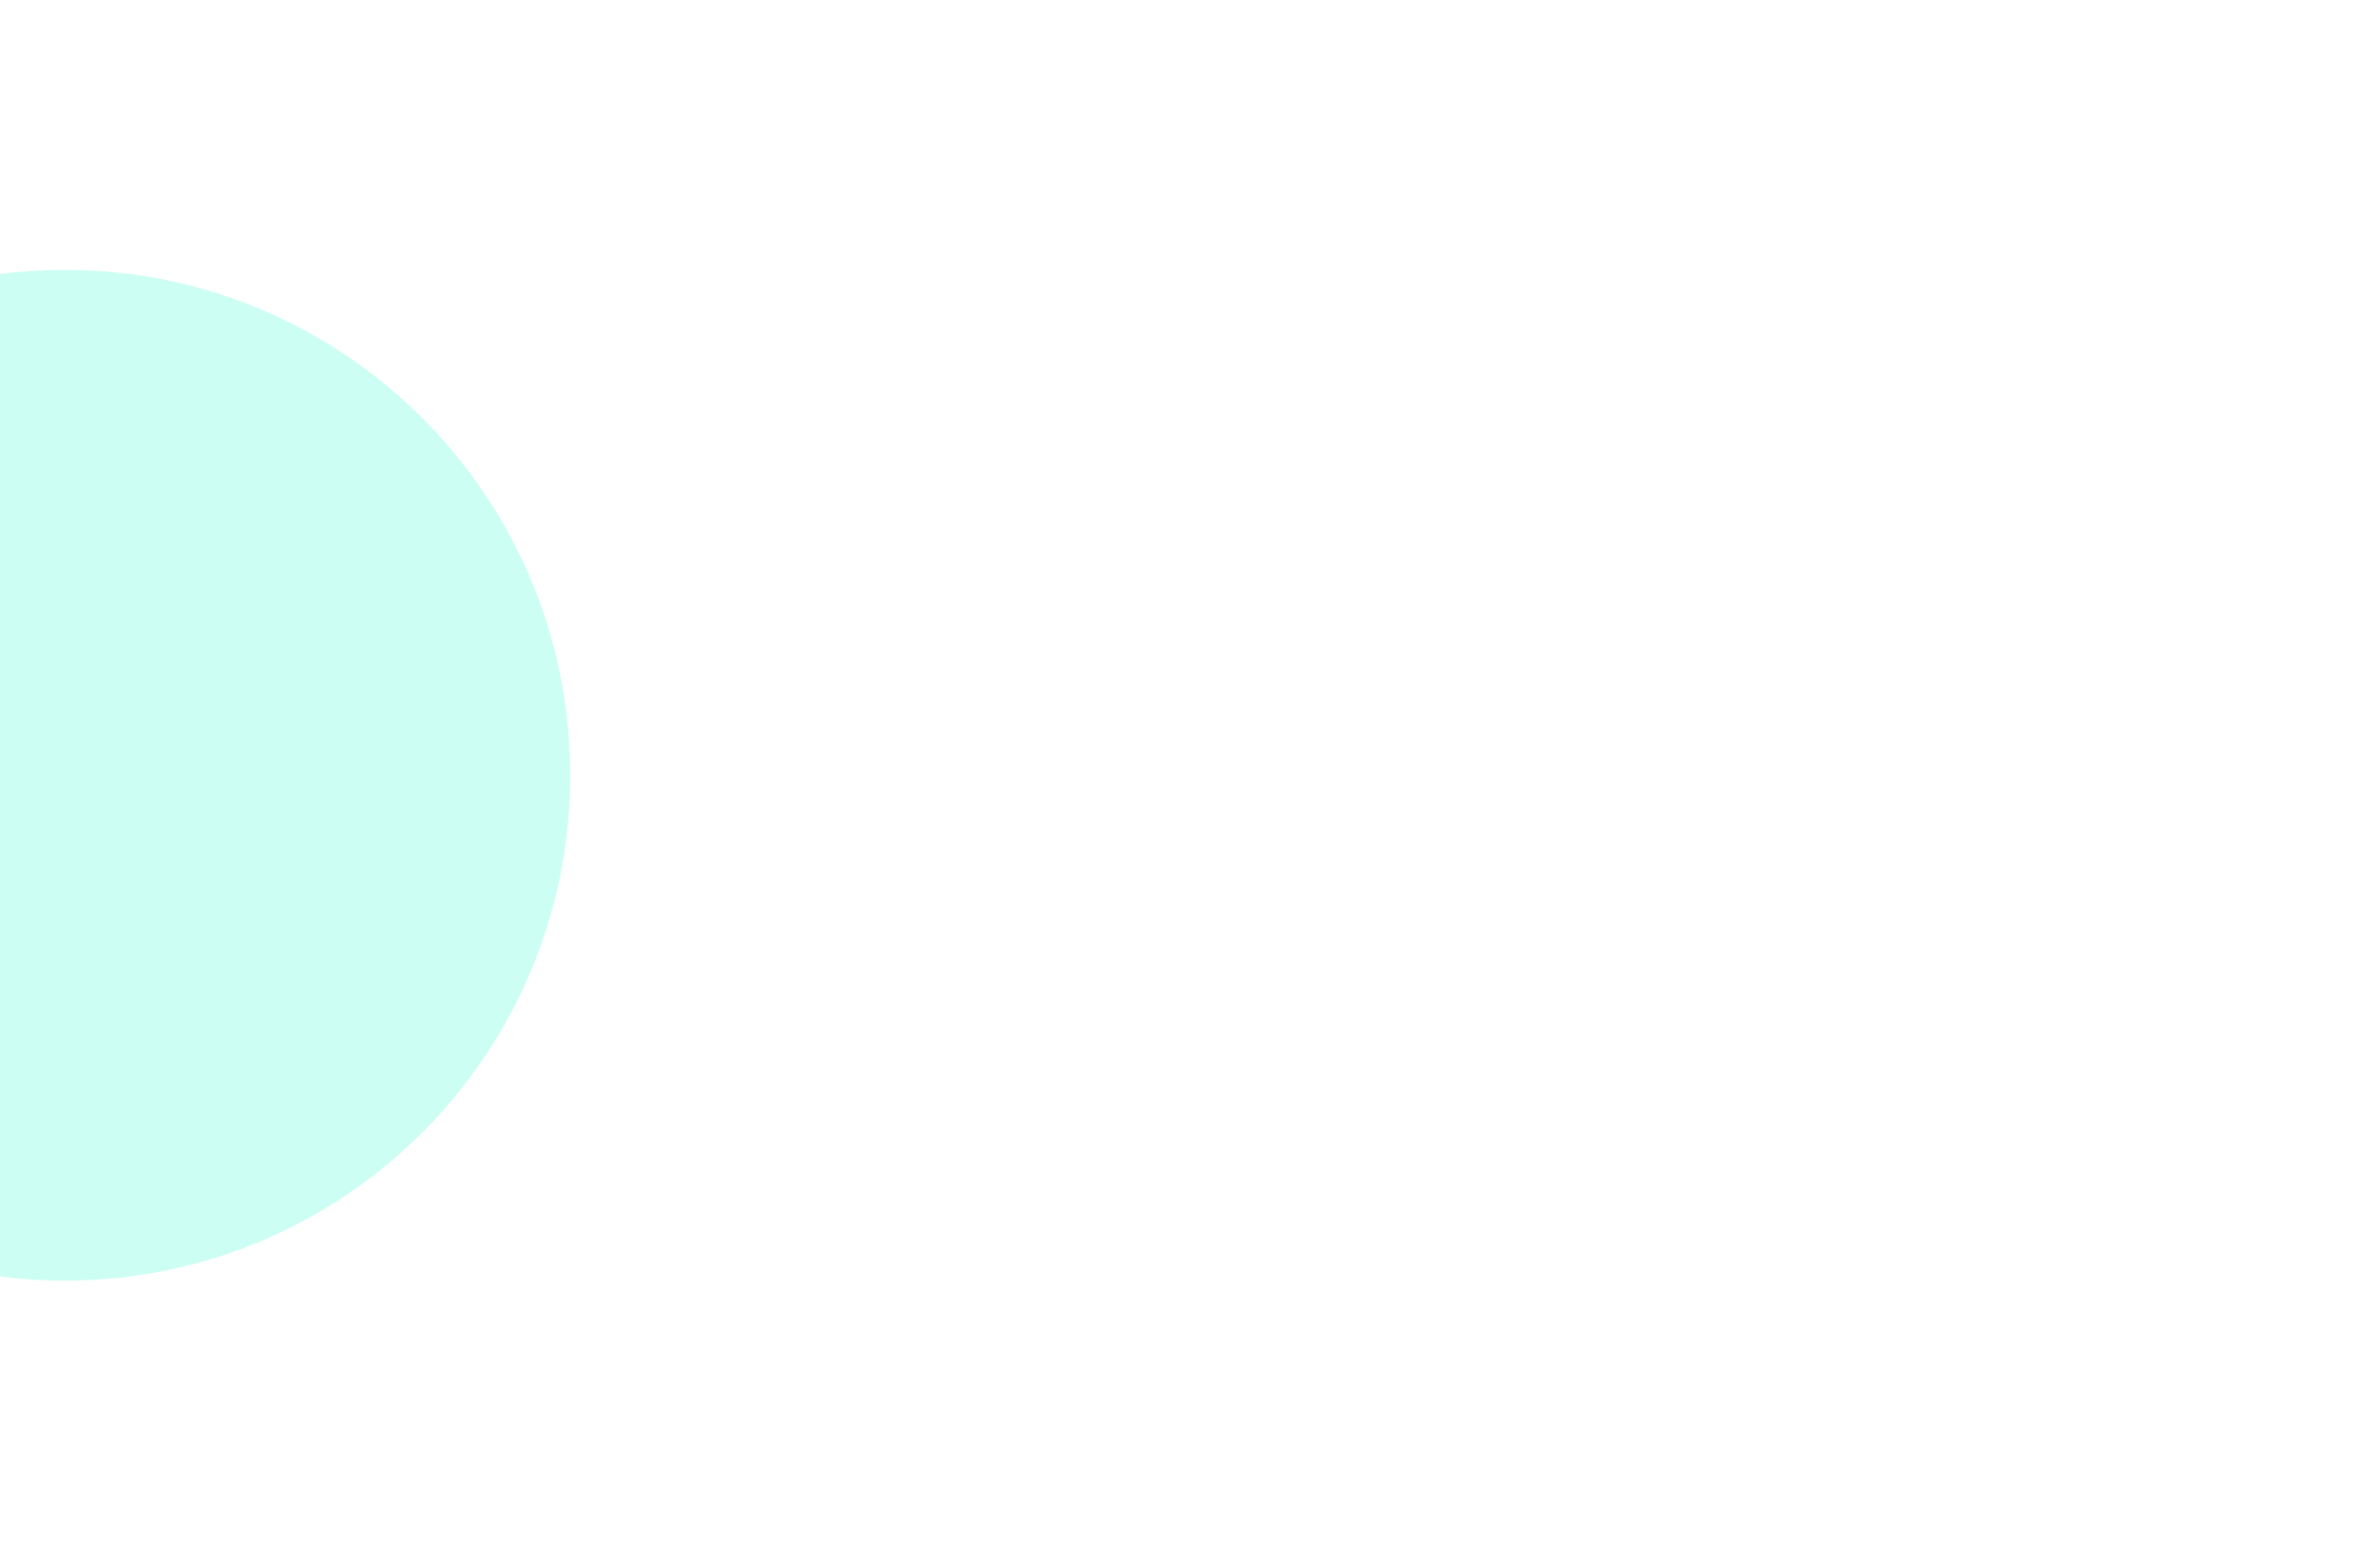
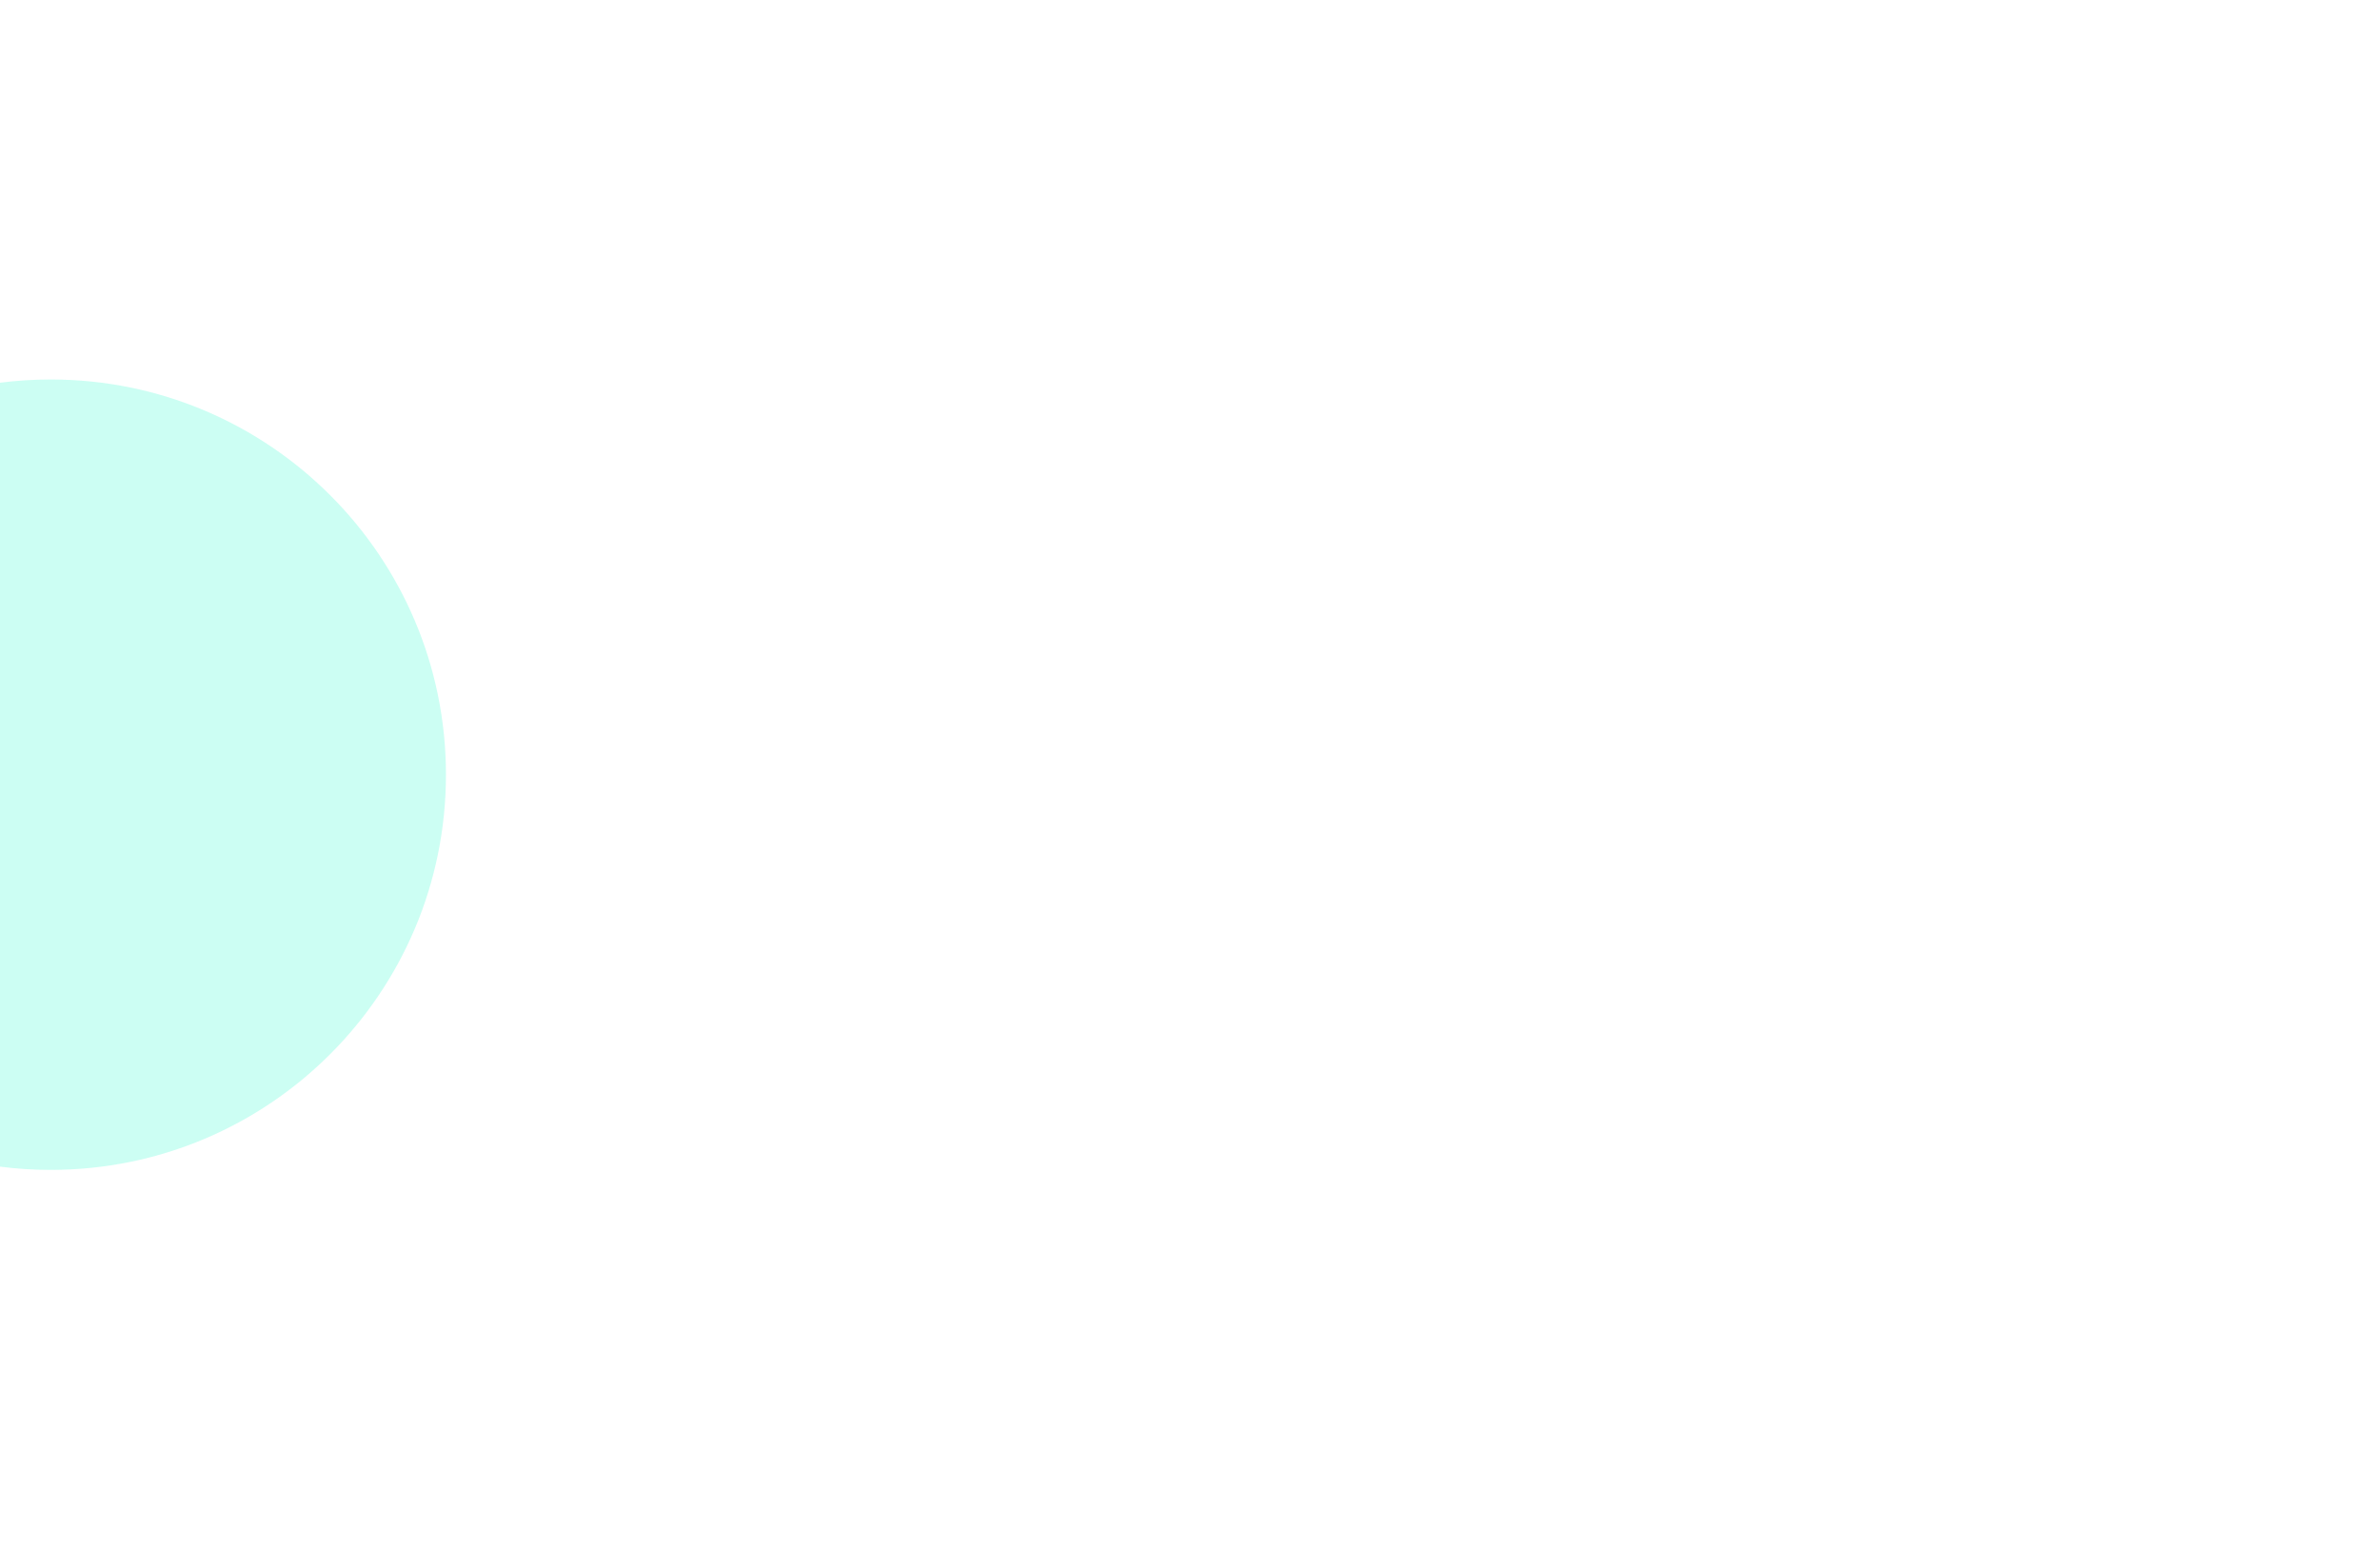
- <svg xmlns="http://www.w3.org/2000/svg" width="1440" height="938" viewBox="0 0 1440 938" fill="none">
-   <path fill-rule="evenodd" clip-rule="evenodd" d="M0 772.218C12.861 773.867 25.972 774.718 39.282 774.718C208.126 774.718 345 637.843 345 469C345 300.157 208.126 163.282 39.282 163.282C25.972 163.282 12.861 164.133 0 165.782V772.218Z" fill="#00FAC7" fill-opacity="0.2" />
+ <svg xmlns="http://www.w3.org/2000/svg" width="1441" height="938" viewBox="0 0 1441 938" fill="none">
+   <path fill-rule="evenodd" clip-rule="evenodd" d="M0 706.301C10.065 707.592 20.326 708.257 30.743 708.257C162.881 708.257 270 601.138 270 469C270 336.862 162.881 229.743 30.743 229.743C20.326 229.743 10.065 230.408 0 231.699V706.301Z" fill="#00FAC7" fill-opacity="0.2" />
</svg>
